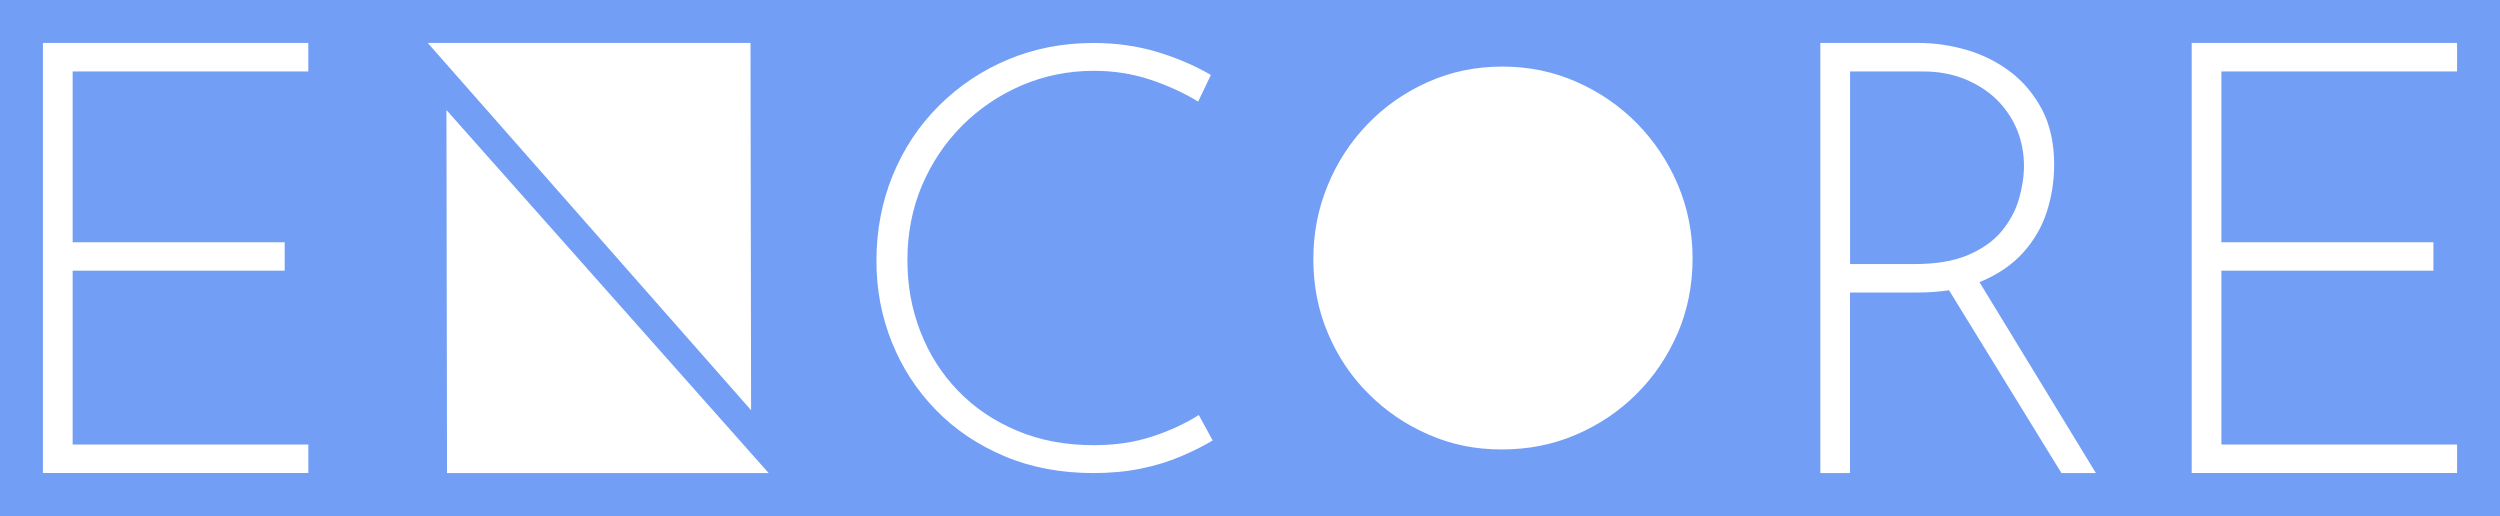
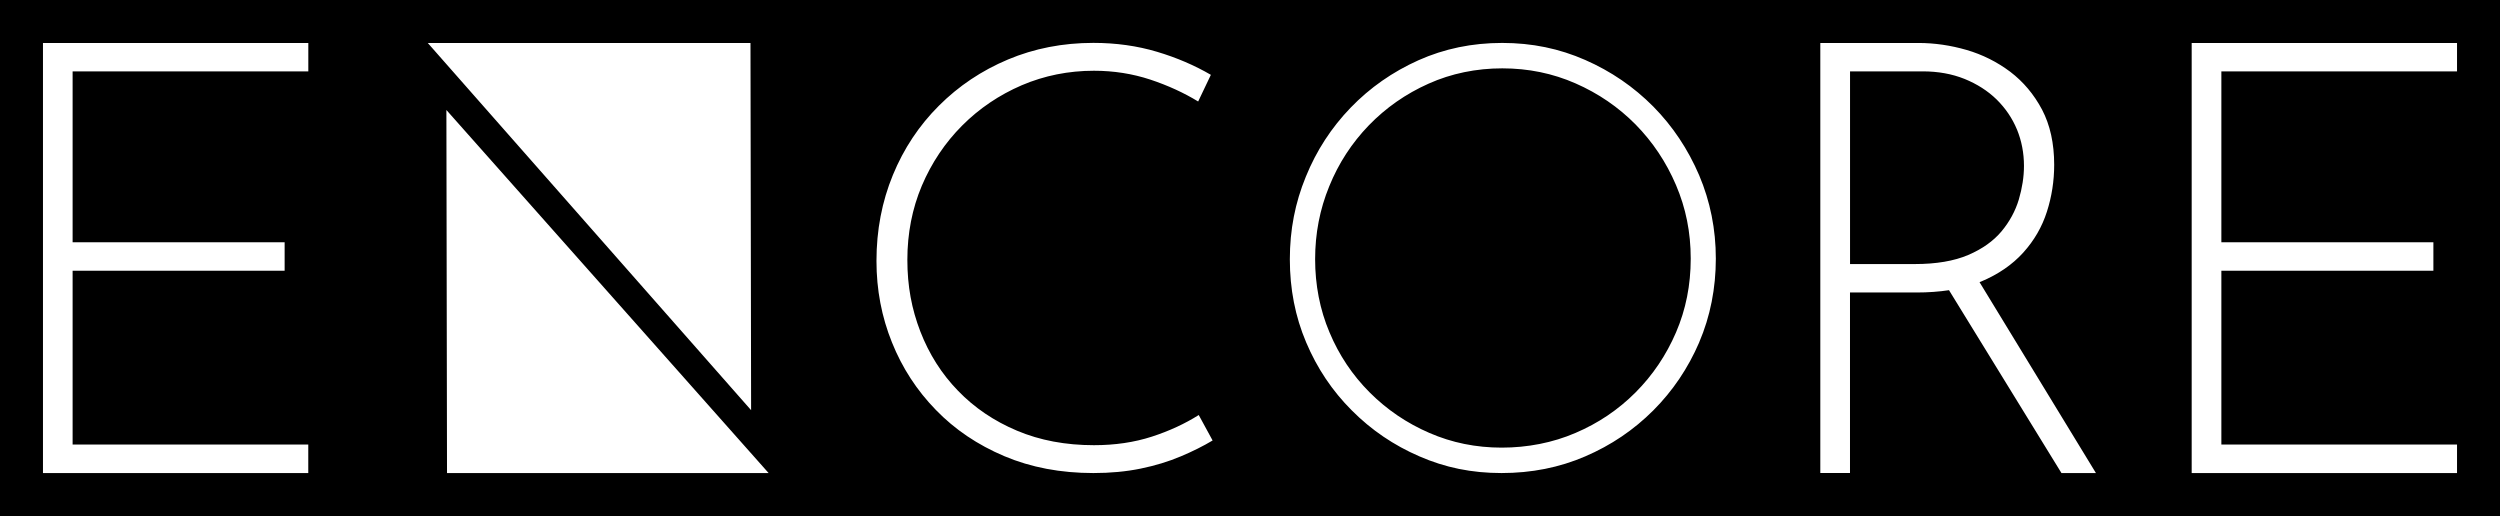
- <svg xmlns="http://www.w3.org/2000/svg" id="Layer_1" data-name="Layer 1" viewBox="0 0 556.06 114.77">
-   <defs>
-     <style>
-       .cls-1 {
-         fill: #729ef6;
-       }
-     </style>
-   </defs>
-   <path class="cls-1" d="M448.62,28.82c-1.04-2.51-2.55-4.73-4.51-6.67-1.98-1.93-4.37-3.45-7.14-4.58-2.79-1.12-5.89-1.68-9.3-1.68h-16.17V58.73h14.42c4.76,0,8.7-.67,11.86-2.02,3.14-1.35,5.61-3.1,7.41-5.26,1.79-2.16,3.07-4.51,3.84-7.07,.75-2.56,1.15-5.05,1.15-7.48,0-2.87-.53-5.56-1.55-8.08Zm0,0c-1.04-2.51-2.55-4.73-4.51-6.67-1.98-1.93-4.37-3.45-7.14-4.58-2.79-1.12-5.89-1.68-9.3-1.68h-16.17V58.73h14.42c4.76,0,8.7-.67,11.86-2.02,3.14-1.35,5.61-3.1,7.41-5.26,1.79-2.16,3.07-4.51,3.84-7.07,.75-2.56,1.15-5.05,1.15-7.48,0-2.87-.53-5.56-1.55-8.08ZM0,0V114.77H556.06V0H0ZM68.57,15.89H16.16V53.88H63.32v6.33H16.16v38.67h52.42v6.33H9.55V9.55h59.02v6.33Zm98.36-6.33l.13,81.68L95.14,9.55h71.79ZM99.43,105.22l-.13-80.75,71.67,80.75H99.43Zm163.17-3.69c-2.69,1.15-5.67,2.05-8.89,2.71-3.23,.66-6.74,.98-10.51,.98-7.28,0-13.89-1.25-19.81-3.76-5.93-2.51-11.01-5.93-15.23-10.28-4.23-4.34-7.49-9.35-9.77-15.01-2.29-5.67-3.45-11.71-3.45-18.12,0-6.86,1.23-13.22,3.65-19.11,2.41-5.87,5.83-11.02,10.24-15.41,4.39-4.39,9.51-7.82,15.36-10.28,5.83-2.45,12.17-3.69,19-3.69,5.03,0,9.74,.66,14.15,1.98,4.39,1.31,8.39,3.03,11.99,5.13,0,0,0,0,0,0l-2.83,5.93c-3.15-1.93-6.7-3.56-10.64-4.88-3.96-1.31-8.14-1.97-12.53-1.97-5.66,0-11.01,1.08-16.05,3.22-5.03,2.17-9.45,5.15-13.26,8.96s-6.8,8.29-8.97,13.38c-2.14,5.09-3.22,10.59-3.22,16.47s.96,10.94,2.88,15.95c1.94,5,4.72,9.41,8.37,13.18,3.64,3.77,8.02,6.74,13.14,8.89,5.11,2.16,10.82,3.22,17.11,3.22,4.66,0,8.96-.63,12.87-1.9,3.91-1.27,7.38-2.88,10.44-4.81l3.09,5.66c-2.06,1.24-4.43,2.43-7.13,3.56Zm110.56-27.43c-2.21,5.12-5.24,9.62-9.1,13.47-3.87,3.87-8.35,6.9-13.47,9.1-5.12,2.21-10.64,3.3-16.57,3.3s-11.17-1.09-16.25-3.3c-5.07-2.2-9.54-5.23-13.39-9.1-3.87-3.85-6.87-8.35-9.03-13.47-2.17-5.12-3.23-10.59-3.23-16.44s1.05-11.2,3.17-16.37c2.1-5.16,5.07-9.71,8.89-13.68,3.81-3.95,8.29-7.07,13.41-9.36,5.12-2.29,10.63-3.44,16.57-3.44s11.32,1.13,16.44,3.37c5.12,2.25,9.61,5.32,13.47,9.23,3.85,3.91,6.89,8.45,9.1,13.61,2.2,5.17,3.3,10.67,3.3,16.51s-1.1,11.45-3.3,16.57Zm85.36,31.13l-25.01-40.67c-2.21,.34-4.61,.51-7.2,.51h-14.82v40.15h-6.6V9.55h21.83c3.58,0,7.15,.53,10.71,1.55,3.54,1.04,6.78,2.65,9.7,4.85,2.91,2.21,5.27,5.01,7.07,8.42,1.79,3.42,2.69,7.51,2.69,12.26,0,3.6-.54,7.07-1.62,10.44-1.08,3.37-2.83,6.4-5.26,9.1s-5.58,4.85-9.43,6.47c-.09,.04-.2,.08-.3,.11l25.9,42.47h-7.68ZM546.51,15.89h-52.42V53.88h47.16v6.33h-47.16v38.67h52.42v6.33h-59.02V9.55h59.02v6.33Zm-101.33,35.57c1.79-2.16,3.07-4.51,3.84-7.07,.75-2.56,1.15-5.05,1.15-7.48,0-2.87-.53-5.56-1.55-8.08-1.04-2.51-2.55-4.73-4.51-6.67-1.98-1.93-4.37-3.45-7.14-4.58-2.79-1.12-5.89-1.68-9.3-1.68h-16.17V58.73h14.42c4.76,0,8.7-.67,11.86-2.02,3.14-1.35,5.61-3.1,7.41-5.26Z" />
+ <svg xmlns="http://www.w3.org/2000/svg" id="Layer_1" data-name="Layer 1" viewBox="0 0 562.57 116.12">
+   <path d="M377.15,41.66c-2.21-5.18-5.25-9.72-9.11-13.65-3.87-3.91-8.37-6.99-13.51-9.24-5.13-2.25-10.62-3.38-16.47-3.38s-11.48,1.15-16.6,3.45c-5.13,2.29-9.61,5.43-13.44,9.38-3.83,3.97-6.8,8.53-8.9,13.7-2.13,5.19-3.18,10.66-3.18,16.41s1.06,11.34,3.24,16.47c2.15,5.13,5.17,9.64,9.04,13.51,3.87,3.87,8.34,6.91,13.43,9.11,5.08,2.21,10.51,3.31,16.28,3.31s11.48-1.1,16.6-3.31c5.14-2.19,9.64-5.23,13.51-9.11,3.86-3.87,6.9-8.38,9.11-13.51,2.21-5.13,3.31-10.66,3.31-16.6s-1.1-11.36-3.31-16.54Zm76.72-12.5c-1.05-2.54-2.58-4.78-4.57-6.75-2-1.95-4.42-3.49-7.22-4.63-2.82-1.13-5.96-1.7-9.41-1.7h-16.36V59.42h14.59c4.81,0,8.81-.68,12-2.04,3.18-1.36,5.67-3.14,7.5-5.32,1.81-2.18,3.11-4.57,3.89-7.16,.76-2.59,1.16-5.11,1.16-7.57,0-2.9-.53-5.63-1.57-8.18Zm0,0c-1.05-2.54-2.58-4.78-4.57-6.75-2-1.95-4.42-3.49-7.22-4.63-2.82-1.13-5.96-1.7-9.41-1.7h-16.36V59.42h14.59c4.81,0,8.81-.68,12-2.04,3.18-1.36,5.67-3.14,7.5-5.32,1.81-2.18,3.11-4.57,3.89-7.16,.76-2.59,1.16-5.11,1.16-7.57,0-2.9-.53-5.63-1.57-8.18Zm-76.72,12.5c-2.21-5.18-5.25-9.72-9.11-13.65-3.87-3.91-8.37-6.99-13.51-9.24-5.13-2.25-10.62-3.38-16.47-3.38s-11.48,1.15-16.6,3.45c-5.13,2.29-9.61,5.43-13.44,9.38-3.83,3.97-6.8,8.53-8.9,13.7-2.13,5.19-3.18,10.66-3.18,16.41s1.06,11.34,3.24,16.47c2.15,5.13,5.17,9.64,9.04,13.51,3.87,3.87,8.34,6.91,13.43,9.11,5.08,2.21,10.51,3.31,16.28,3.31s11.48-1.1,16.6-3.31c5.14-2.19,9.64-5.23,13.51-9.11,3.86-3.87,6.9-8.38,9.11-13.51,2.21-5.13,3.31-10.66,3.31-16.6s-1.1-11.36-3.31-16.54ZM0,0V116.12H562.57V0H0ZM69.37,16.07H16.34V54.51h47.71v6.41H16.34v39.12h53.03v6.41H9.67V9.67h59.71v6.41Zm99.51-6.41l.14,82.64L96.26,9.67h72.63ZM100.59,106.45l-.14-81.7,72.51,81.7H100.59Zm165.08-3.74c-2.73,1.16-5.74,2.07-9,2.74-3.27,.67-6.82,1-10.63,1-7.36,0-14.05-1.27-20.04-3.8-6-2.54-11.14-6-15.4-10.4-4.28-4.39-7.58-9.46-9.88-15.19-2.32-5.74-3.49-11.85-3.49-18.34,0-6.94,1.24-13.37,3.69-19.33,2.44-5.94,5.9-11.15,10.36-15.6,4.44-4.44,9.62-7.91,15.54-10.4,5.9-2.48,12.31-3.74,19.22-3.74,5.08,0,9.86,.67,14.31,2,4.44,1.32,8.49,3.07,12.13,5.19l-2.86,6c-3.19-1.95-6.78-3.6-10.77-4.93-4.01-1.32-8.23-1.99-12.68-1.99-5.73,0-11.14,1.09-16.24,3.26-5.08,2.19-9.56,5.21-13.41,9.07s-6.88,8.38-9.08,13.54c-2.17,5.15-3.26,10.71-3.26,16.66s.97,11.07,2.92,16.14c1.96,5.06,4.77,9.52,8.47,13.33,3.68,3.82,8.11,6.82,13.29,9,5.17,2.18,10.95,3.26,17.31,3.26,4.72,0,9.07-.64,13.02-1.92,3.95-1.28,7.47-2.92,10.56-4.87l3.12,5.73c-2.09,1.25-4.48,2.45-7.21,3.6Zm116.7-25.67c-2.51,5.82-5.96,10.93-10.33,15.31-4.4,4.4-9.5,7.85-15.32,10.35-5.82,2.51-12.09,3.75-18.83,3.75s-12.71-1.24-18.47-3.75c-5.77-2.49-10.85-5.94-15.23-10.35-4.39-4.38-7.81-9.49-10.27-15.31-2.47-5.82-3.67-12.04-3.67-18.69s1.19-12.72,3.6-18.59c2.39-5.88,5.75-11.04,10.1-15.55,4.33-4.48,9.42-8.04,15.24-10.65,5.82-2.6,12.08-3.9,18.84-3.9s12.86,1.28,18.68,3.83,10.92,6.05,15.32,10.48c4.38,4.44,7.82,9.61,10.33,15.47,2.49,5.88,3.75,12.13,3.75,18.76s-1.25,13.02-3.75,18.84Zm81.51,29.4l-25.3-41.14c-2.24,.34-4.66,.52-7.28,.52h-15v40.62h-6.68V9.67h22.08c3.63,0,7.24,.53,10.84,1.57,3.59,1.05,6.86,2.69,9.82,4.91,2.94,2.24,5.33,5.07,7.16,8.52,1.81,3.46,2.73,7.59,2.73,12.41,0,3.64-.55,7.16-1.64,10.56-1.09,3.41-2.86,6.48-5.32,9.2s-5.64,4.91-9.54,6.54c-.1,.04-.2,.08-.3,.11l26.2,42.97h-7.77Zm89.02-90.38h-53.03V54.51h47.71v6.41h-47.71v39.12h53.03v6.41h-59.71V9.67h59.71v6.41Zm-102.51,35.99c1.81-2.18,3.11-4.57,3.89-7.16,.76-2.59,1.16-5.11,1.16-7.57,0-2.9-.53-5.63-1.57-8.18-1.05-2.54-2.58-4.78-4.57-6.75-2-1.95-4.42-3.49-7.22-4.63-2.82-1.13-5.96-1.7-9.41-1.7h-16.36V59.42h14.59c4.81,0,8.81-.68,12-2.04,3.18-1.36,5.67-3.14,7.5-5.32Zm-82.35-24.05c-3.87-3.91-8.37-6.99-13.51-9.24-5.13-2.25-10.62-3.38-16.47-3.38s-11.48,1.15-16.6,3.45c-5.13,2.29-9.61,5.43-13.44,9.38-3.83,3.97-6.8,8.53-8.9,13.7-2.13,5.19-3.18,10.66-3.18,16.41s1.06,11.34,3.24,16.47c2.15,5.13,5.17,9.64,9.04,13.51,3.87,3.87,8.34,6.91,13.43,9.11,5.08,2.21,10.51,3.31,16.28,3.31s11.48-1.1,16.6-3.31c5.14-2.19,9.64-5.23,13.51-9.11,3.86-3.87,6.9-8.38,9.11-13.51,2.21-5.13,3.31-10.66,3.31-16.6s-1.1-11.36-3.31-16.54c-2.21-5.18-5.25-9.72-9.11-13.65Zm9.11,13.65c-2.21-5.18-5.25-9.72-9.11-13.65-3.87-3.91-8.37-6.99-13.51-9.24-5.13-2.25-10.62-3.38-16.47-3.38s-11.48,1.15-16.6,3.45c-5.13,2.29-9.61,5.43-13.44,9.38-3.83,3.97-6.8,8.53-8.9,13.7-2.13,5.19-3.18,10.66-3.18,16.41s1.06,11.34,3.24,16.47c2.15,5.13,5.17,9.64,9.04,13.51,3.87,3.87,8.34,6.91,13.43,9.11,5.08,2.21,10.51,3.31,16.28,3.31s11.48-1.1,16.6-3.31c5.14-2.19,9.64-5.23,13.51-9.11,3.86-3.87,6.9-8.38,9.11-13.51,2.21-5.13,3.31-10.66,3.31-16.6s-1.1-11.36-3.31-16.54Zm0,0c-2.21-5.18-5.25-9.72-9.11-13.65-3.87-3.91-8.37-6.99-13.51-9.24-5.13-2.25-10.62-3.38-16.47-3.38s-11.48,1.15-16.6,3.45c-5.13,2.29-9.61,5.43-13.44,9.38-3.83,3.97-6.8,8.53-8.9,13.7-2.13,5.19-3.18,10.66-3.18,16.41s1.06,11.34,3.24,16.47c2.15,5.13,5.17,9.64,9.04,13.51,3.87,3.87,8.34,6.91,13.43,9.11,5.08,2.21,10.51,3.31,16.28,3.31s11.48-1.1,16.6-3.31c5.14-2.19,9.64-5.23,13.51-9.11,3.86-3.87,6.9-8.38,9.11-13.51,2.21-5.13,3.31-10.66,3.31-16.6s-1.1-11.36-3.31-16.54Z" />
</svg>
